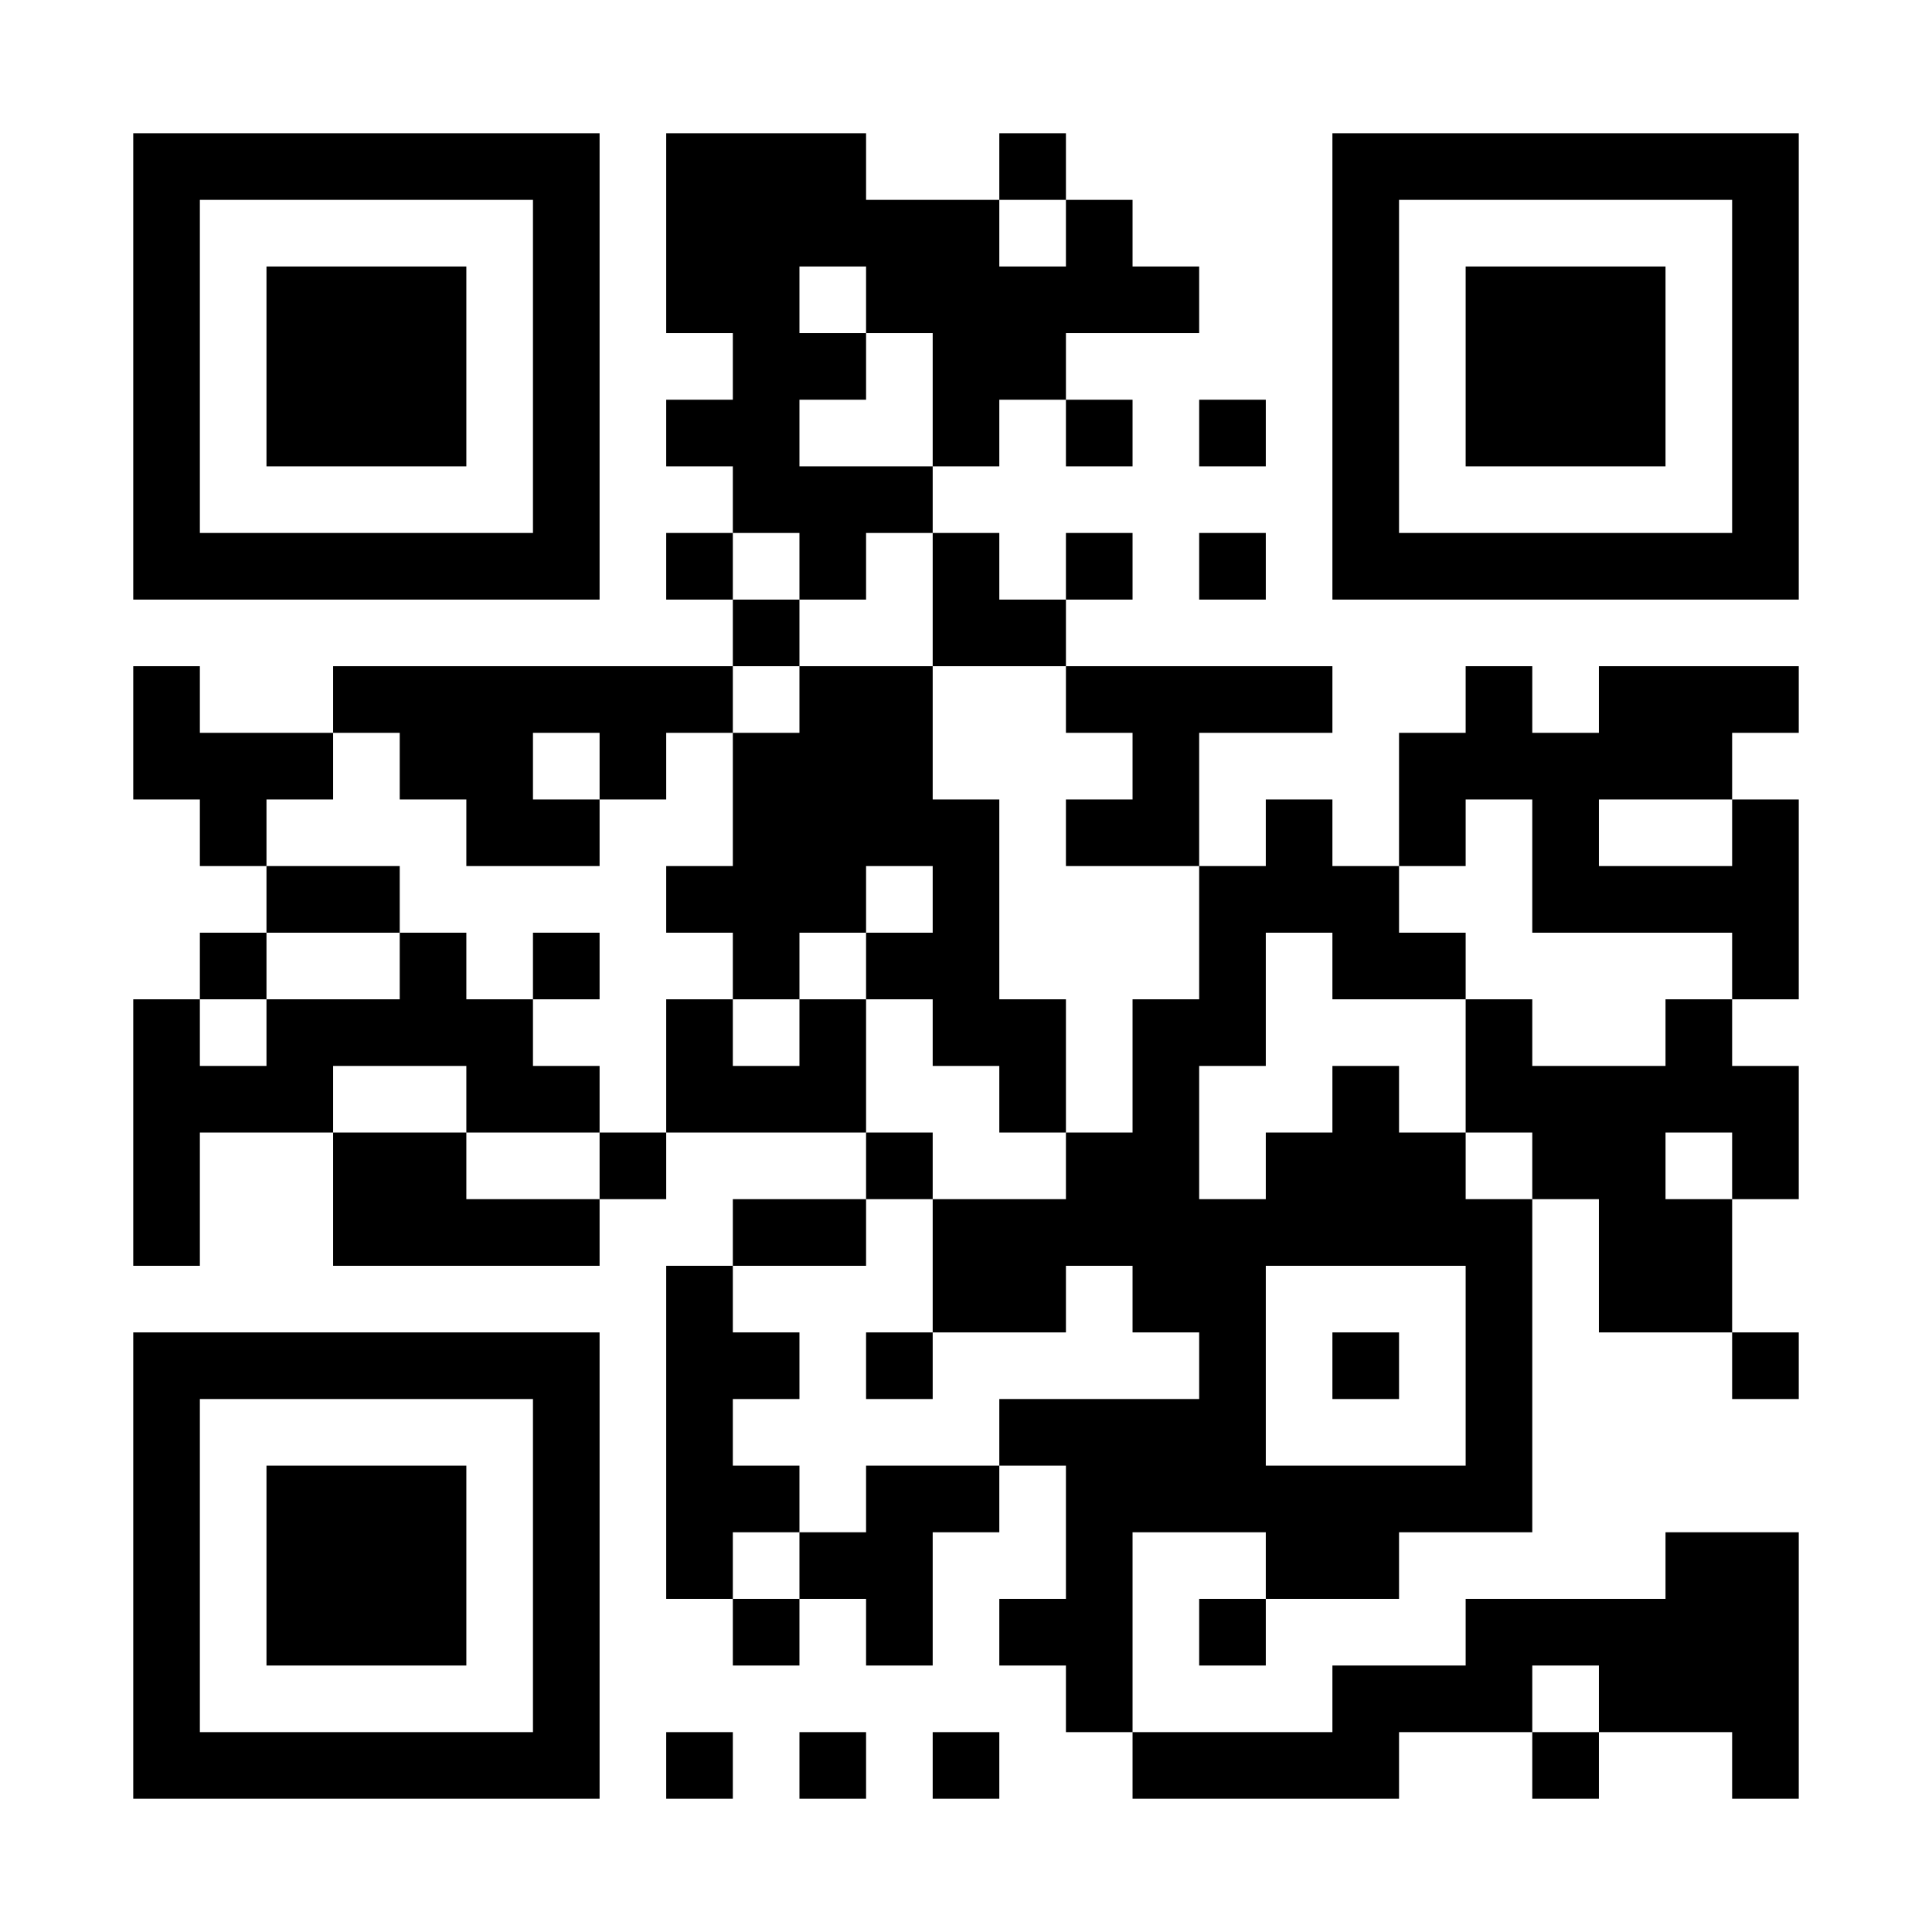
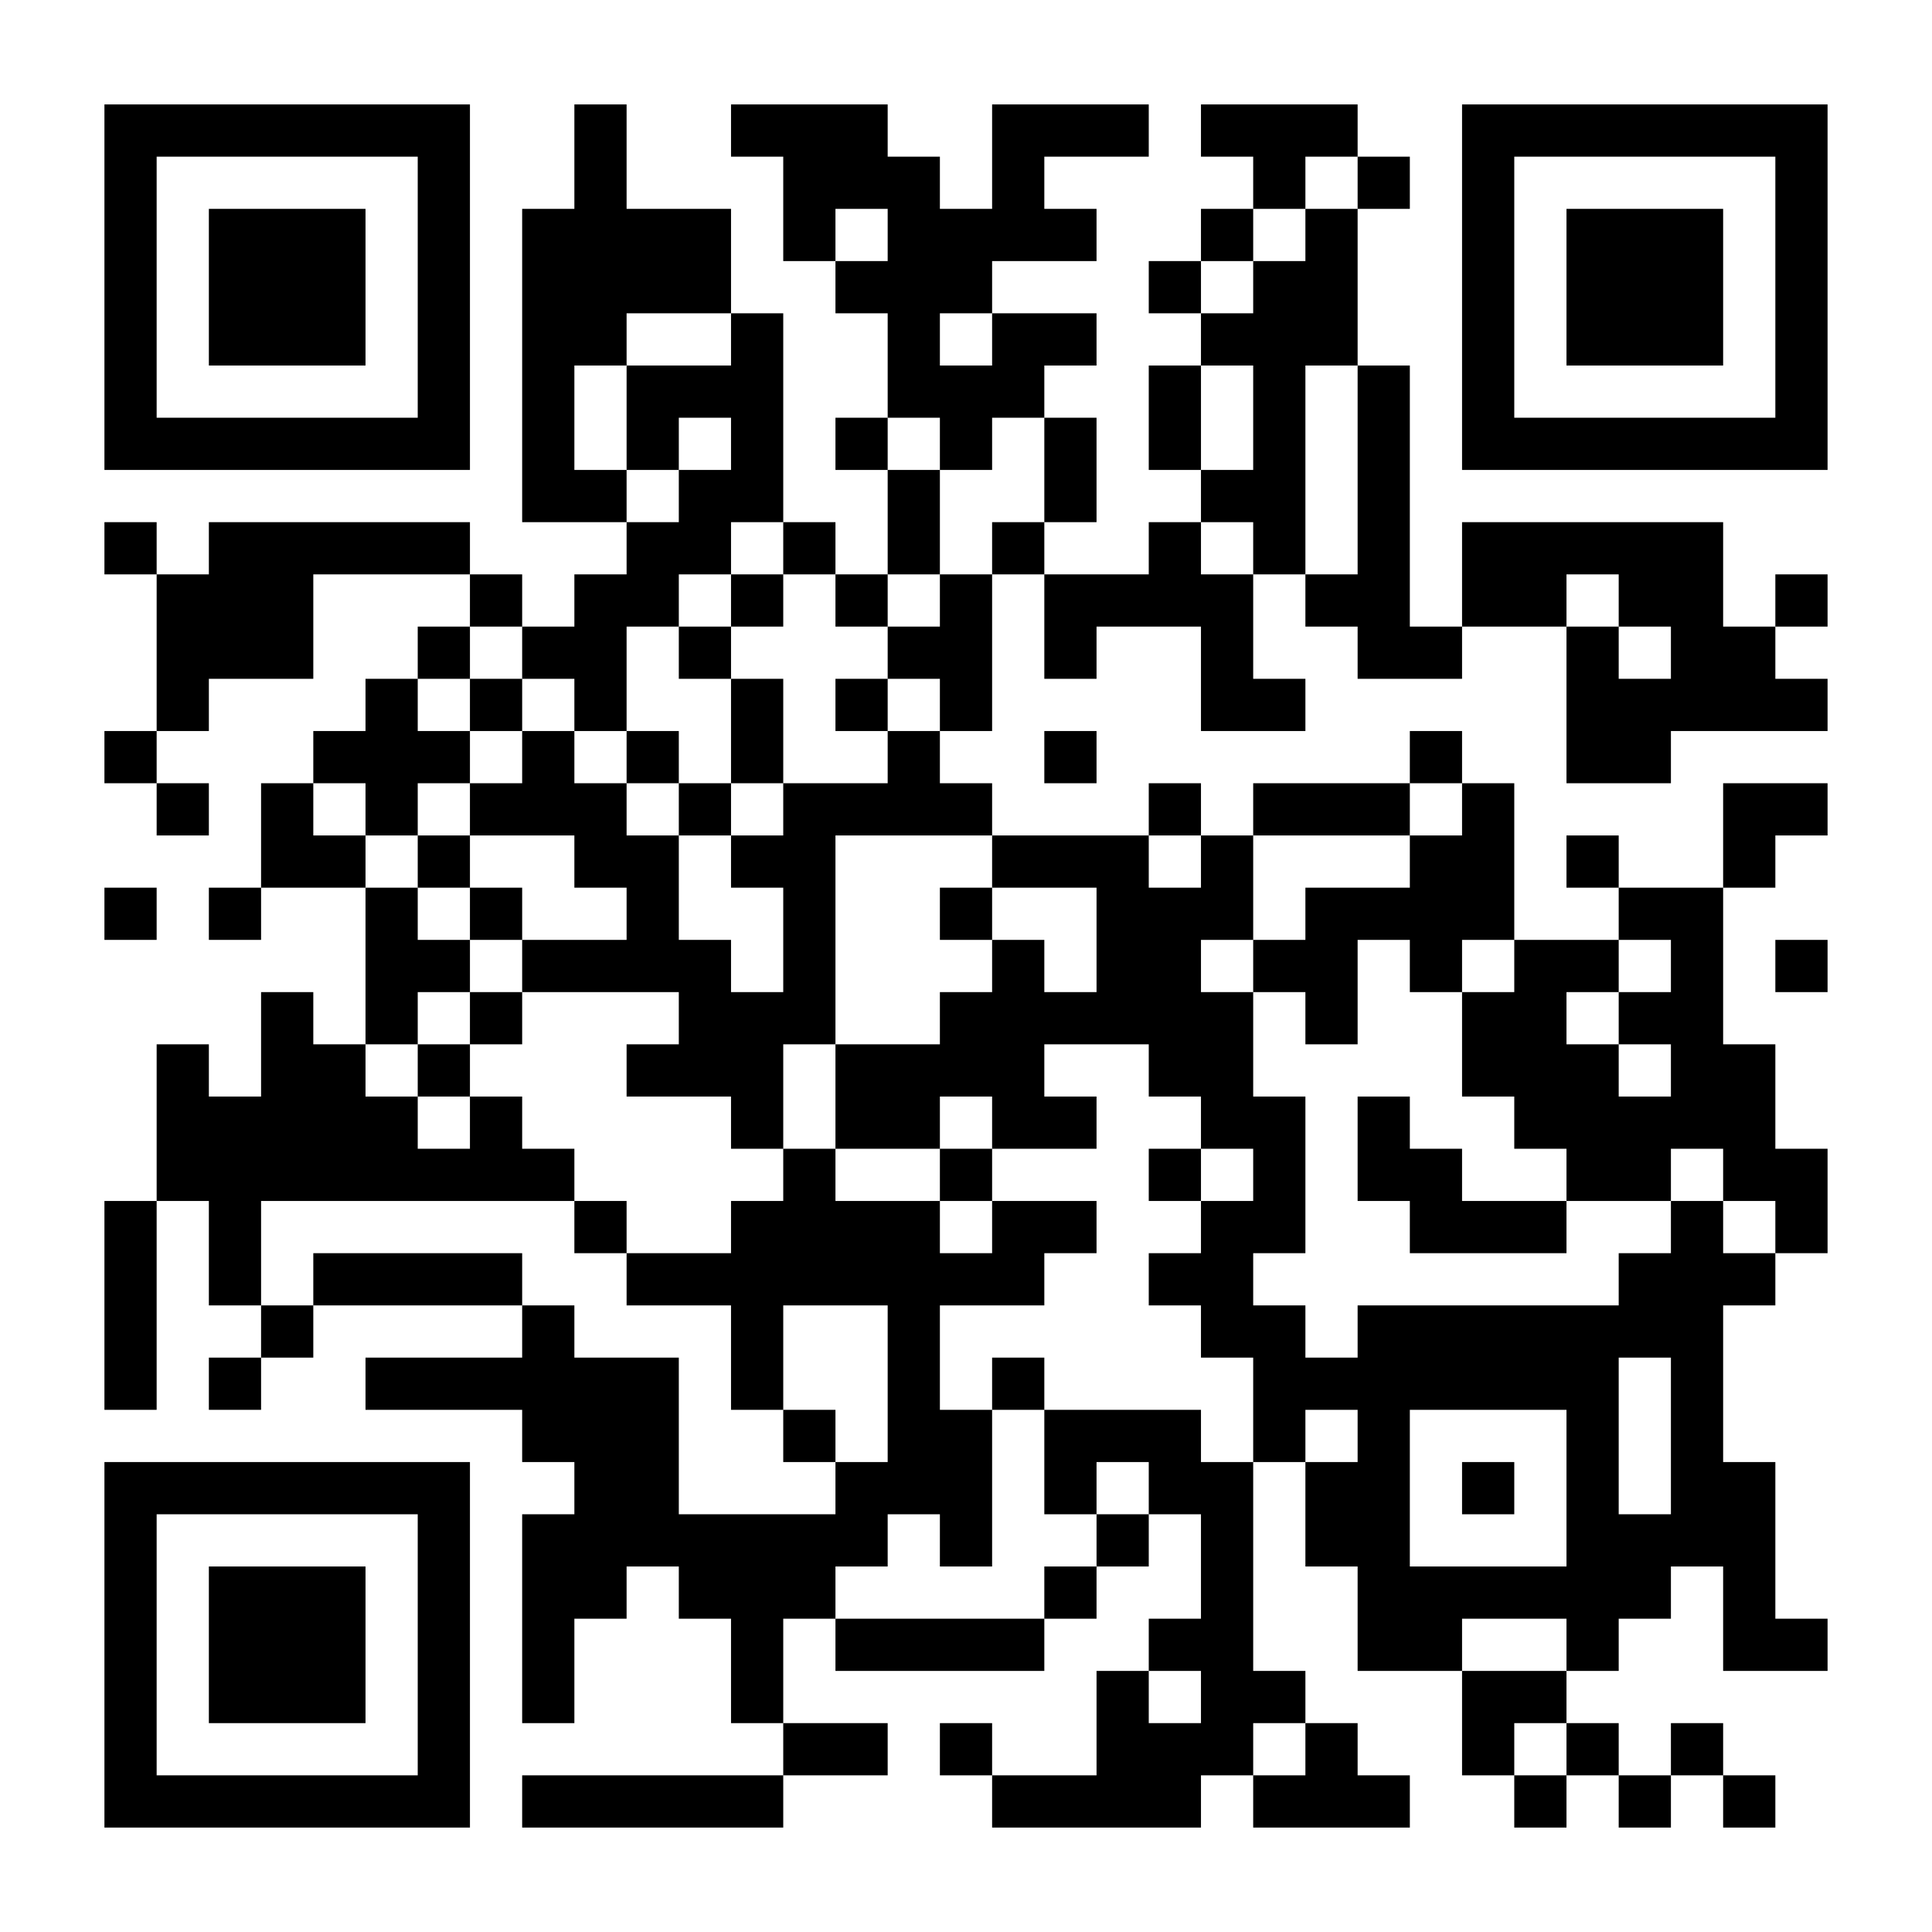
- <svg xmlns="http://www.w3.org/2000/svg" width="29mm" height="29mm" version="1.1" viewBox="0 0 29 29">
-   <path d="M2,2H3V3H2zM3,2H4V3H3zM4,2H5V3H4zM5,2H6V3H5zM6,2H7V3H6zM7,2H8V3H7zM8,2H9V3H8zM10,2H11V3H10zM11,2H12V3H11zM12,2H13V3H12zM15,2H16V3H15zM20,2H21V3H20zM21,2H22V3H21zM22,2H23V3H22zM23,2H24V3H23zM24,2H25V3H24zM25,2H26V3H25zM26,2H27V3H26zM2,3H3V4H2zM8,3H9V4H8zM10,3H11V4H10zM11,3H12V4H11zM12,3H13V4H12zM13,3H14V4H13zM14,3H15V4H14zM16,3H17V4H16zM20,3H21V4H20zM26,3H27V4H26zM2,4H3V5H2zM4,4H5V5H4zM5,4H6V5H5zM6,4H7V5H6zM8,4H9V5H8zM10,4H11V5H10zM11,4H12V5H11zM13,4H14V5H13zM14,4H15V5H14zM15,4H16V5H15zM16,4H17V5H16zM17,4H18V5H17zM20,4H21V5H20zM22,4H23V5H22zM23,4H24V5H23zM24,4H25V5H24zM26,4H27V5H26zM2,5H3V6H2zM4,5H5V6H4zM5,5H6V6H5zM6,5H7V6H6zM8,5H9V6H8zM11,5H12V6H11zM12,5H13V6H12zM14,5H15V6H14zM15,5H16V6H15zM20,5H21V6H20zM22,5H23V6H22zM23,5H24V6H23zM24,5H25V6H24zM26,5H27V6H26zM2,6H3V7H2zM4,6H5V7H4zM5,6H6V7H5zM6,6H7V7H6zM8,6H9V7H8zM10,6H11V7H10zM11,6H12V7H11zM14,6H15V7H14zM16,6H17V7H16zM18,6H19V7H18zM20,6H21V7H20zM22,6H23V7H22zM23,6H24V7H23zM24,6H25V7H24zM26,6H27V7H26zM2,7H3V8H2zM8,7H9V8H8zM11,7H12V8H11zM12,7H13V8H12zM13,7H14V8H13zM20,7H21V8H20zM26,7H27V8H26zM2,8H3V9H2zM3,8H4V9H3zM4,8H5V9H4zM5,8H6V9H5zM6,8H7V9H6zM7,8H8V9H7zM8,8H9V9H8zM10,8H11V9H10zM12,8H13V9H12zM14,8H15V9H14zM16,8H17V9H16zM18,8H19V9H18zM20,8H21V9H20zM21,8H22V9H21zM22,8H23V9H22zM23,8H24V9H23zM24,8H25V9H24zM25,8H26V9H25zM26,8H27V9H26zM11,9H12V10H11zM14,9H15V10H14zM15,9H16V10H15zM2,10H3V11H2zM5,10H6V11H5zM6,10H7V11H6zM7,10H8V11H7zM8,10H9V11H8zM9,10H10V11H9zM10,10H11V11H10zM12,10H13V11H12zM13,10H14V11H13zM16,10H17V11H16zM17,10H18V11H17zM18,10H19V11H18zM19,10H20V11H19zM22,10H23V11H22zM24,10H25V11H24zM25,10H26V11H25zM26,10H27V11H26zM2,11H3V12H2zM3,11H4V12H3zM4,11H5V12H4zM6,11H7V12H6zM7,11H8V12H7zM9,11H10V12H9zM11,11H12V12H11zM12,11H13V12H12zM13,11H14V12H13zM17,11H18V12H17zM21,11H22V12H21zM22,11H23V12H22zM23,11H24V12H23zM24,11H25V12H24zM25,11H26V12H25zM3,12H4V13H3zM7,12H8V13H7zM8,12H9V13H8zM11,12H12V13H11zM12,12H13V13H12zM13,12H14V13H13zM14,12H15V13H14zM16,12H17V13H16zM17,12H18V13H17zM19,12H20V13H19zM21,12H22V13H21zM23,12H24V13H23zM26,12H27V13H26zM4,13H5V14H4zM5,13H6V14H5zM10,13H11V14H10zM11,13H12V14H11zM12,13H13V14H12zM14,13H15V14H14zM18,13H19V14H18zM19,13H20V14H19zM20,13H21V14H20zM23,13H24V14H23zM24,13H25V14H24zM25,13H26V14H25zM26,13H27V14H26zM3,14H4V15H3zM6,14H7V15H6zM8,14H9V15H8zM11,14H12V15H11zM13,14H14V15H13zM14,14H15V15H14zM18,14H19V15H18zM20,14H21V15H20zM21,14H22V15H21zM26,14H27V15H26zM2,15H3V16H2zM4,15H5V16H4zM5,15H6V16H5zM6,15H7V16H6zM7,15H8V16H7zM10,15H11V16H10zM12,15H13V16H12zM14,15H15V16H14zM15,15H16V16H15zM17,15H18V16H17zM18,15H19V16H18zM22,15H23V16H22zM25,15H26V16H25zM2,16H3V17H2zM3,16H4V17H3zM4,16H5V17H4zM7,16H8V17H7zM8,16H9V17H8zM10,16H11V17H10zM11,16H12V17H11zM12,16H13V17H12zM15,16H16V17H15zM17,16H18V17H17zM20,16H21V17H20zM22,16H23V17H22zM23,16H24V17H23zM24,16H25V17H24zM25,16H26V17H25zM26,16H27V17H26zM2,17H3V18H2zM5,17H6V18H5zM6,17H7V18H6zM9,17H10V18H9zM13,17H14V18H13zM16,17H17V18H16zM17,17H18V18H17zM19,17H20V18H19zM20,17H21V18H20zM21,17H22V18H21zM23,17H24V18H23zM24,17H25V18H24zM26,17H27V18H26zM2,18H3V19H2zM5,18H6V19H5zM6,18H7V19H6zM7,18H8V19H7zM8,18H9V19H8zM11,18H12V19H11zM12,18H13V19H12zM14,18H15V19H14zM15,18H16V19H15zM16,18H17V19H16zM17,18H18V19H17zM18,18H19V19H18zM19,18H20V19H19zM20,18H21V19H20zM21,18H22V19H21zM22,18H23V19H22zM24,18H25V19H24zM25,18H26V19H25zM10,19H11V20H10zM14,19H15V20H14zM15,19H16V20H15zM17,19H18V20H17zM18,19H19V20H18zM22,19H23V20H22zM24,19H25V20H24zM25,19H26V20H25zM2,20H3V21H2zM3,20H4V21H3zM4,20H5V21H4zM5,20H6V21H5zM6,20H7V21H6zM7,20H8V21H7zM8,20H9V21H8zM10,20H11V21H10zM11,20H12V21H11zM13,20H14V21H13zM18,20H19V21H18zM20,20H21V21H20zM22,20H23V21H22zM26,20H27V21H26zM2,21H3V22H2zM8,21H9V22H8zM10,21H11V22H10zM15,21H16V22H15zM16,21H17V22H16zM17,21H18V22H17zM18,21H19V22H18zM22,21H23V22H22zM2,22H3V23H2zM4,22H5V23H4zM5,22H6V23H5zM6,22H7V23H6zM8,22H9V23H8zM10,22H11V23H10zM11,22H12V23H11zM13,22H14V23H13zM14,22H15V23H14zM16,22H17V23H16zM17,22H18V23H17zM18,22H19V23H18zM19,22H20V23H19zM20,22H21V23H20zM21,22H22V23H21zM22,22H23V23H22zM2,23H3V24H2zM4,23H5V24H4zM5,23H6V24H5zM6,23H7V24H6zM8,23H9V24H8zM10,23H11V24H10zM12,23H13V24H12zM13,23H14V24H13zM16,23H17V24H16zM19,23H20V24H19zM20,23H21V24H20zM25,23H26V24H25zM26,23H27V24H26zM2,24H3V25H2zM4,24H5V25H4zM5,24H6V25H5zM6,24H7V25H6zM8,24H9V25H8zM11,24H12V25H11zM13,24H14V25H13zM15,24H16V25H15zM16,24H17V25H16zM18,24H19V25H18zM22,24H23V25H22zM23,24H24V25H23zM24,24H25V25H24zM25,24H26V25H25zM26,24H27V25H26zM2,25H3V26H2zM8,25H9V26H8zM16,25H17V26H16zM20,25H21V26H20zM21,25H22V26H21zM22,25H23V26H22zM24,25H25V26H24zM25,25H26V26H25zM26,25H27V26H26zM2,26H3V27H2zM3,26H4V27H3zM4,26H5V27H4zM5,26H6V27H5zM6,26H7V27H6zM7,26H8V27H7zM8,26H9V27H8zM10,26H11V27H10zM12,26H13V27H12zM14,26H15V27H14zM17,26H18V27H17zM18,26H19V27H18zM19,26H20V27H19zM20,26H21V27H20zM23,26H24V27H23zM26,26H27V27H26z" id="qr-path" fill="#000000" fill-opacity="1" fill-rule="nonzero" stroke="none" />
+ <svg xmlns="http://www.w3.org/2000/svg" width="37mm" height="37mm" version="1.1" viewBox="0 0 37 37">
+   <path d="M2,2H3V3H2zM3,2H4V3H3zM4,2H5V3H4zM5,2H6V3H5zM6,2H7V3H6zM7,2H8V3H7zM8,2H9V3H8zM11,2H12V3H11zM14,2H15V3H14zM15,2H16V3H15zM16,2H17V3H16zM19,2H20V3H19zM20,2H21V3H20zM21,2H22V3H21zM23,2H24V3H23zM24,2H25V3H24zM25,2H26V3H25zM28,2H29V3H28zM29,2H30V3H29zM30,2H31V3H30zM31,2H32V3H31zM32,2H33V3H32zM33,2H34V3H33zM34,2H35V3H34zM2,3H3V4H2zM8,3H9V4H8zM11,3H12V4H11zM15,3H16V4H15zM16,3H17V4H16zM17,3H18V4H17zM19,3H20V4H19zM24,3H25V4H24zM26,3H27V4H26zM28,3H29V4H28zM34,3H35V4H34zM2,4H3V5H2zM4,4H5V5H4zM5,4H6V5H5zM6,4H7V5H6zM8,4H9V5H8zM10,4H11V5H10zM11,4H12V5H11zM12,4H13V5H12zM13,4H14V5H13zM15,4H16V5H15zM17,4H18V5H17zM18,4H19V5H18zM19,4H20V5H19zM20,4H21V5H20zM23,4H24V5H23zM25,4H26V5H25zM28,4H29V5H28zM30,4H31V5H30zM31,4H32V5H31zM32,4H33V5H32zM34,4H35V5H34zM2,5H3V6H2zM4,5H5V6H4zM5,5H6V6H5zM6,5H7V6H6zM8,5H9V6H8zM10,5H11V6H10zM11,5H12V6H11zM12,5H13V6H12zM13,5H14V6H13zM16,5H17V6H16zM17,5H18V6H17zM18,5H19V6H18zM22,5H23V6H22zM24,5H25V6H24zM25,5H26V6H25zM28,5H29V6H28zM30,5H31V6H30zM31,5H32V6H31zM32,5H33V6H32zM34,5H35V6H34zM2,6H3V7H2zM4,6H5V7H4zM5,6H6V7H5zM6,6H7V7H6zM8,6H9V7H8zM10,6H11V7H10zM11,6H12V7H11zM14,6H15V7H14zM17,6H18V7H17zM19,6H20V7H19zM20,6H21V7H20zM23,6H24V7H23zM24,6H25V7H24zM25,6H26V7H25zM28,6H29V7H28zM30,6H31V7H30zM31,6H32V7H31zM32,6H33V7H32zM34,6H35V7H34zM2,7H3V8H2zM8,7H9V8H8zM10,7H11V8H10zM12,7H13V8H12zM13,7H14V8H13zM14,7H15V8H14zM17,7H18V8H17zM18,7H19V8H18zM19,7H20V8H19zM22,7H23V8H22zM24,7H25V8H24zM26,7H27V8H26zM28,7H29V8H28zM34,7H35V8H34zM2,8H3V9H2zM3,8H4V9H3zM4,8H5V9H4zM5,8H6V9H5zM6,8H7V9H6zM7,8H8V9H7zM8,8H9V9H8zM10,8H11V9H10zM12,8H13V9H12zM14,8H15V9H14zM16,8H17V9H16zM18,8H19V9H18zM20,8H21V9H20zM22,8H23V9H22zM24,8H25V9H24zM26,8H27V9H26zM28,8H29V9H28zM29,8H30V9H29zM30,8H31V9H30zM31,8H32V9H31zM32,8H33V9H32zM33,8H34V9H33zM34,8H35V9H34zM10,9H11V10H10zM11,9H12V10H11zM13,9H14V10H13zM14,9H15V10H14zM17,9H18V10H17zM20,9H21V10H20zM23,9H24V10H23zM24,9H25V10H24zM26,9H27V10H26zM2,10H3V11H2zM4,10H5V11H4zM5,10H6V11H5zM6,10H7V11H6zM7,10H8V11H7zM8,10H9V11H8zM12,10H13V11H12zM13,10H14V11H13zM15,10H16V11H15zM17,10H18V11H17zM19,10H20V11H19zM22,10H23V11H22zM24,10H25V11H24zM26,10H27V11H26zM28,10H29V11H28zM29,10H30V11H29zM30,10H31V11H30zM31,10H32V11H31zM32,10H33V11H32zM3,11H4V12H3zM4,11H5V12H4zM5,11H6V12H5zM9,11H10V12H9zM11,11H12V12H11zM12,11H13V12H12zM14,11H15V12H14zM16,11H17V12H16zM18,11H19V12H18zM20,11H21V12H20zM21,11H22V12H21zM22,11H23V12H22zM23,11H24V12H23zM25,11H26V12H25zM26,11H27V12H26zM28,11H29V12H28zM29,11H30V12H29zM31,11H32V12H31zM32,11H33V12H32zM34,11H35V12H34zM3,12H4V13H3zM4,12H5V13H4zM5,12H6V13H5zM8,12H9V13H8zM10,12H11V13H10zM11,12H12V13H11zM13,12H14V13H13zM17,12H18V13H17zM18,12H19V13H18zM20,12H21V13H20zM23,12H24V13H23zM26,12H27V13H26zM27,12H28V13H27zM30,12H31V13H30zM32,12H33V13H32zM33,12H34V13H33zM3,13H4V14H3zM7,13H8V14H7zM9,13H10V14H9zM11,13H12V14H11zM14,13H15V14H14zM16,13H17V14H16zM18,13H19V14H18zM23,13H24V14H23zM24,13H25V14H24zM30,13H31V14H30zM31,13H32V14H31zM32,13H33V14H32zM33,13H34V14H33zM34,13H35V14H34zM2,14H3V15H2zM6,14H7V15H6zM7,14H8V15H7zM8,14H9V15H8zM10,14H11V15H10zM12,14H13V15H12zM14,14H15V15H14zM17,14H18V15H17zM20,14H21V15H20zM27,14H28V15H27zM30,14H31V15H30zM31,14H32V15H31zM3,15H4V16H3zM5,15H6V16H5zM7,15H8V16H7zM9,15H10V16H9zM10,15H11V16H10zM11,15H12V16H11zM13,15H14V16H13zM15,15H16V16H15zM16,15H17V16H16zM17,15H18V16H17zM18,15H19V16H18zM22,15H23V16H22zM24,15H25V16H24zM25,15H26V16H25zM26,15H27V16H26zM28,15H29V16H28zM33,15H34V16H33zM34,15H35V16H34zM5,16H6V17H5zM6,16H7V17H6zM8,16H9V17H8zM11,16H12V17H11zM12,16H13V17H12zM14,16H15V17H14zM15,16H16V17H15zM19,16H20V17H19zM20,16H21V17H20zM21,16H22V17H21zM23,16H24V17H23zM27,16H28V17H27zM28,16H29V17H28zM30,16H31V17H30zM33,16H34V17H33zM2,17H3V18H2zM4,17H5V18H4zM7,17H8V18H7zM9,17H10V18H9zM12,17H13V18H12zM15,17H16V18H15zM18,17H19V18H18zM21,17H22V18H21zM22,17H23V18H22zM23,17H24V18H23zM25,17H26V18H25zM26,17H27V18H26zM27,17H28V18H27zM28,17H29V18H28zM31,17H32V18H31zM32,17H33V18H32zM7,18H8V19H7zM8,18H9V19H8zM10,18H11V19H10zM11,18H12V19H11zM12,18H13V19H12zM13,18H14V19H13zM15,18H16V19H15zM19,18H20V19H19zM21,18H22V19H21zM22,18H23V19H22zM24,18H25V19H24zM25,18H26V19H25zM27,18H28V19H27zM29,18H30V19H29zM30,18H31V19H30zM32,18H33V19H32zM34,18H35V19H34zM5,19H6V20H5zM7,19H8V20H7zM9,19H10V20H9zM13,19H14V20H13zM14,19H15V20H14zM15,19H16V20H15zM18,19H19V20H18zM19,19H20V20H19zM20,19H21V20H20zM21,19H22V20H21zM22,19H23V20H22zM23,19H24V20H23zM25,19H26V20H25zM28,19H29V20H28zM29,19H30V20H29zM31,19H32V20H31zM32,19H33V20H32zM3,20H4V21H3zM5,20H6V21H5zM6,20H7V21H6zM8,20H9V21H8zM12,20H13V21H12zM13,20H14V21H13zM14,20H15V21H14zM16,20H17V21H16zM17,20H18V21H17zM18,20H19V21H18zM19,20H20V21H19zM22,20H23V21H22zM23,20H24V21H23zM28,20H29V21H28zM29,20H30V21H29zM30,20H31V21H30zM32,20H33V21H32zM33,20H34V21H33zM3,21H4V22H3zM4,21H5V22H4zM5,21H6V22H5zM6,21H7V22H6zM7,21H8V22H7zM9,21H10V22H9zM14,21H15V22H14zM16,21H17V22H16zM17,21H18V22H17zM19,21H20V22H19zM20,21H21V22H20zM23,21H24V22H23zM24,21H25V22H24zM26,21H27V22H26zM29,21H30V22H29zM30,21H31V22H30zM31,21H32V22H31zM32,21H33V22H32zM33,21H34V22H33zM3,22H4V23H3zM4,22H5V23H4zM5,22H6V23H5zM6,22H7V23H6zM7,22H8V23H7zM8,22H9V23H8zM9,22H10V23H9zM10,22H11V23H10zM15,22H16V23H15zM18,22H19V23H18zM22,22H23V23H22zM24,22H25V23H24zM26,22H27V23H26zM27,22H28V23H27zM30,22H31V23H30zM31,22H32V23H31zM33,22H34V23H33zM34,22H35V23H34zM2,23H3V24H2zM4,23H5V24H4zM11,23H12V24H11zM14,23H15V24H14zM15,23H16V24H15zM16,23H17V24H16zM17,23H18V24H17zM19,23H20V24H19zM20,23H21V24H20zM23,23H24V24H23zM24,23H25V24H24zM27,23H28V24H27zM28,23H29V24H28zM29,23H30V24H29zM32,23H33V24H32zM34,23H35V24H34zM2,24H3V25H2zM4,24H5V25H4zM6,24H7V25H6zM7,24H8V25H7zM8,24H9V25H8zM9,24H10V25H9zM12,24H13V25H12zM13,24H14V25H13zM14,24H15V25H14zM15,24H16V25H15zM16,24H17V25H16zM17,24H18V25H17zM18,24H19V25H18zM19,24H20V25H19zM22,24H23V25H22zM23,24H24V25H23zM31,24H32V25H31zM32,24H33V25H32zM33,24H34V25H33zM2,25H3V26H2zM5,25H6V26H5zM10,25H11V26H10zM14,25H15V26H14zM17,25H18V26H17zM23,25H24V26H23zM24,25H25V26H24zM26,25H27V26H26zM27,25H28V26H27zM28,25H29V26H28zM29,25H30V26H29zM30,25H31V26H30zM31,25H32V26H31zM32,25H33V26H32zM2,26H3V27H2zM4,26H5V27H4zM7,26H8V27H7zM8,26H9V27H8zM9,26H10V27H9zM10,26H11V27H10zM11,26H12V27H11zM12,26H13V27H12zM14,26H15V27H14zM17,26H18V27H17zM19,26H20V27H19zM24,26H25V27H24zM25,26H26V27H25zM26,26H27V27H26zM27,26H28V27H27zM28,26H29V27H28zM29,26H30V27H29zM30,26H31V27H30zM32,26H33V27H32zM10,27H11V28H10zM11,27H12V28H11zM12,27H13V28H12zM15,27H16V28H15zM17,27H18V28H17zM18,27H19V28H18zM20,27H21V28H20zM21,27H22V28H21zM22,27H23V28H22zM24,27H25V28H24zM26,27H27V28H26zM30,27H31V28H30zM32,27H33V28H32zM2,28H3V29H2zM3,28H4V29H3zM4,28H5V29H4zM5,28H6V29H5zM6,28H7V29H6zM7,28H8V29H7zM8,28H9V29H8zM11,28H12V29H11zM12,28H13V29H12zM16,28H17V29H16zM17,28H18V29H17zM18,28H19V29H18zM20,28H21V29H20zM22,28H23V29H22zM23,28H24V29H23zM25,28H26V29H25zM26,28H27V29H26zM28,28H29V29H28zM30,28H31V29H30zM32,28H33V29H32zM33,28H34V29H33zM2,29H3V30H2zM8,29H9V30H8zM10,29H11V30H10zM11,29H12V30H11zM12,29H13V30H12zM13,29H14V30H13zM14,29H15V30H14zM15,29H16V30H15zM16,29H17V30H16zM18,29H19V30H18zM21,29H22V30H21zM23,29H24V30H23zM25,29H26V30H25zM26,29H27V30H26zM30,29H31V30H30zM31,29H32V30H31zM32,29H33V30H32zM33,29H34V30H33zM2,30H3V31H2zM4,30H5V31H4zM5,30H6V31H5zM6,30H7V31H6zM8,30H9V31H8zM10,30H11V31H10zM11,30H12V31H11zM13,30H14V31H13zM14,30H15V31H14zM15,30H16V31H15zM20,30H21V31H20zM23,30H24V31H23zM26,30H27V31H26zM27,30H28V31H27zM28,30H29V31H28zM29,30H30V31H29zM30,30H31V31H30zM31,30H32V31H31zM33,30H34V31H33zM2,31H3V32H2zM4,31H5V32H4zM5,31H6V32H5zM6,31H7V32H6zM8,31H9V32H8zM10,31H11V32H10zM14,31H15V32H14zM16,31H17V32H16zM17,31H18V32H17zM18,31H19V32H18zM19,31H20V32H19zM22,31H23V32H22zM23,31H24V32H23zM26,31H27V32H26zM27,31H28V32H27zM30,31H31V32H30zM33,31H34V32H33zM34,31H35V32H34zM2,32H3V33H2zM4,32H5V33H4zM5,32H6V33H5zM6,32H7V33H6zM8,32H9V33H8zM10,32H11V33H10zM14,32H15V33H14zM21,32H22V33H21zM23,32H24V33H23zM24,32H25V33H24zM28,32H29V33H28zM29,32H30V33H29zM2,33H3V34H2zM8,33H9V34H8zM15,33H16V34H15zM16,33H17V34H16zM18,33H19V34H18zM21,33H22V34H21zM22,33H23V34H22zM23,33H24V34H23zM25,33H26V34H25zM28,33H29V34H28zM30,33H31V34H30zM32,33H33V34H32zM2,34H3V35H2zM3,34H4V35H3zM4,34H5V35H4zM5,34H6V35H5zM6,34H7V35H6zM7,34H8V35H7zM8,34H9V35H8zM10,34H11V35H10zM11,34H12V35H11zM12,34H13V35H12zM13,34H14V35H13zM14,34H15V35H14zM19,34H20V35H19zM20,34H21V35H20zM21,34H22V35H21zM22,34H23V35H22zM24,34H25V35H24zM25,34H26V35H25zM26,34H27V35H26zM29,34H30V35H29zM31,34H32V35H31zM33,34H34V35H33z" id="qr-path" fill="#000000" fill-opacity="1" fill-rule="nonzero" stroke="none" />
</svg>
